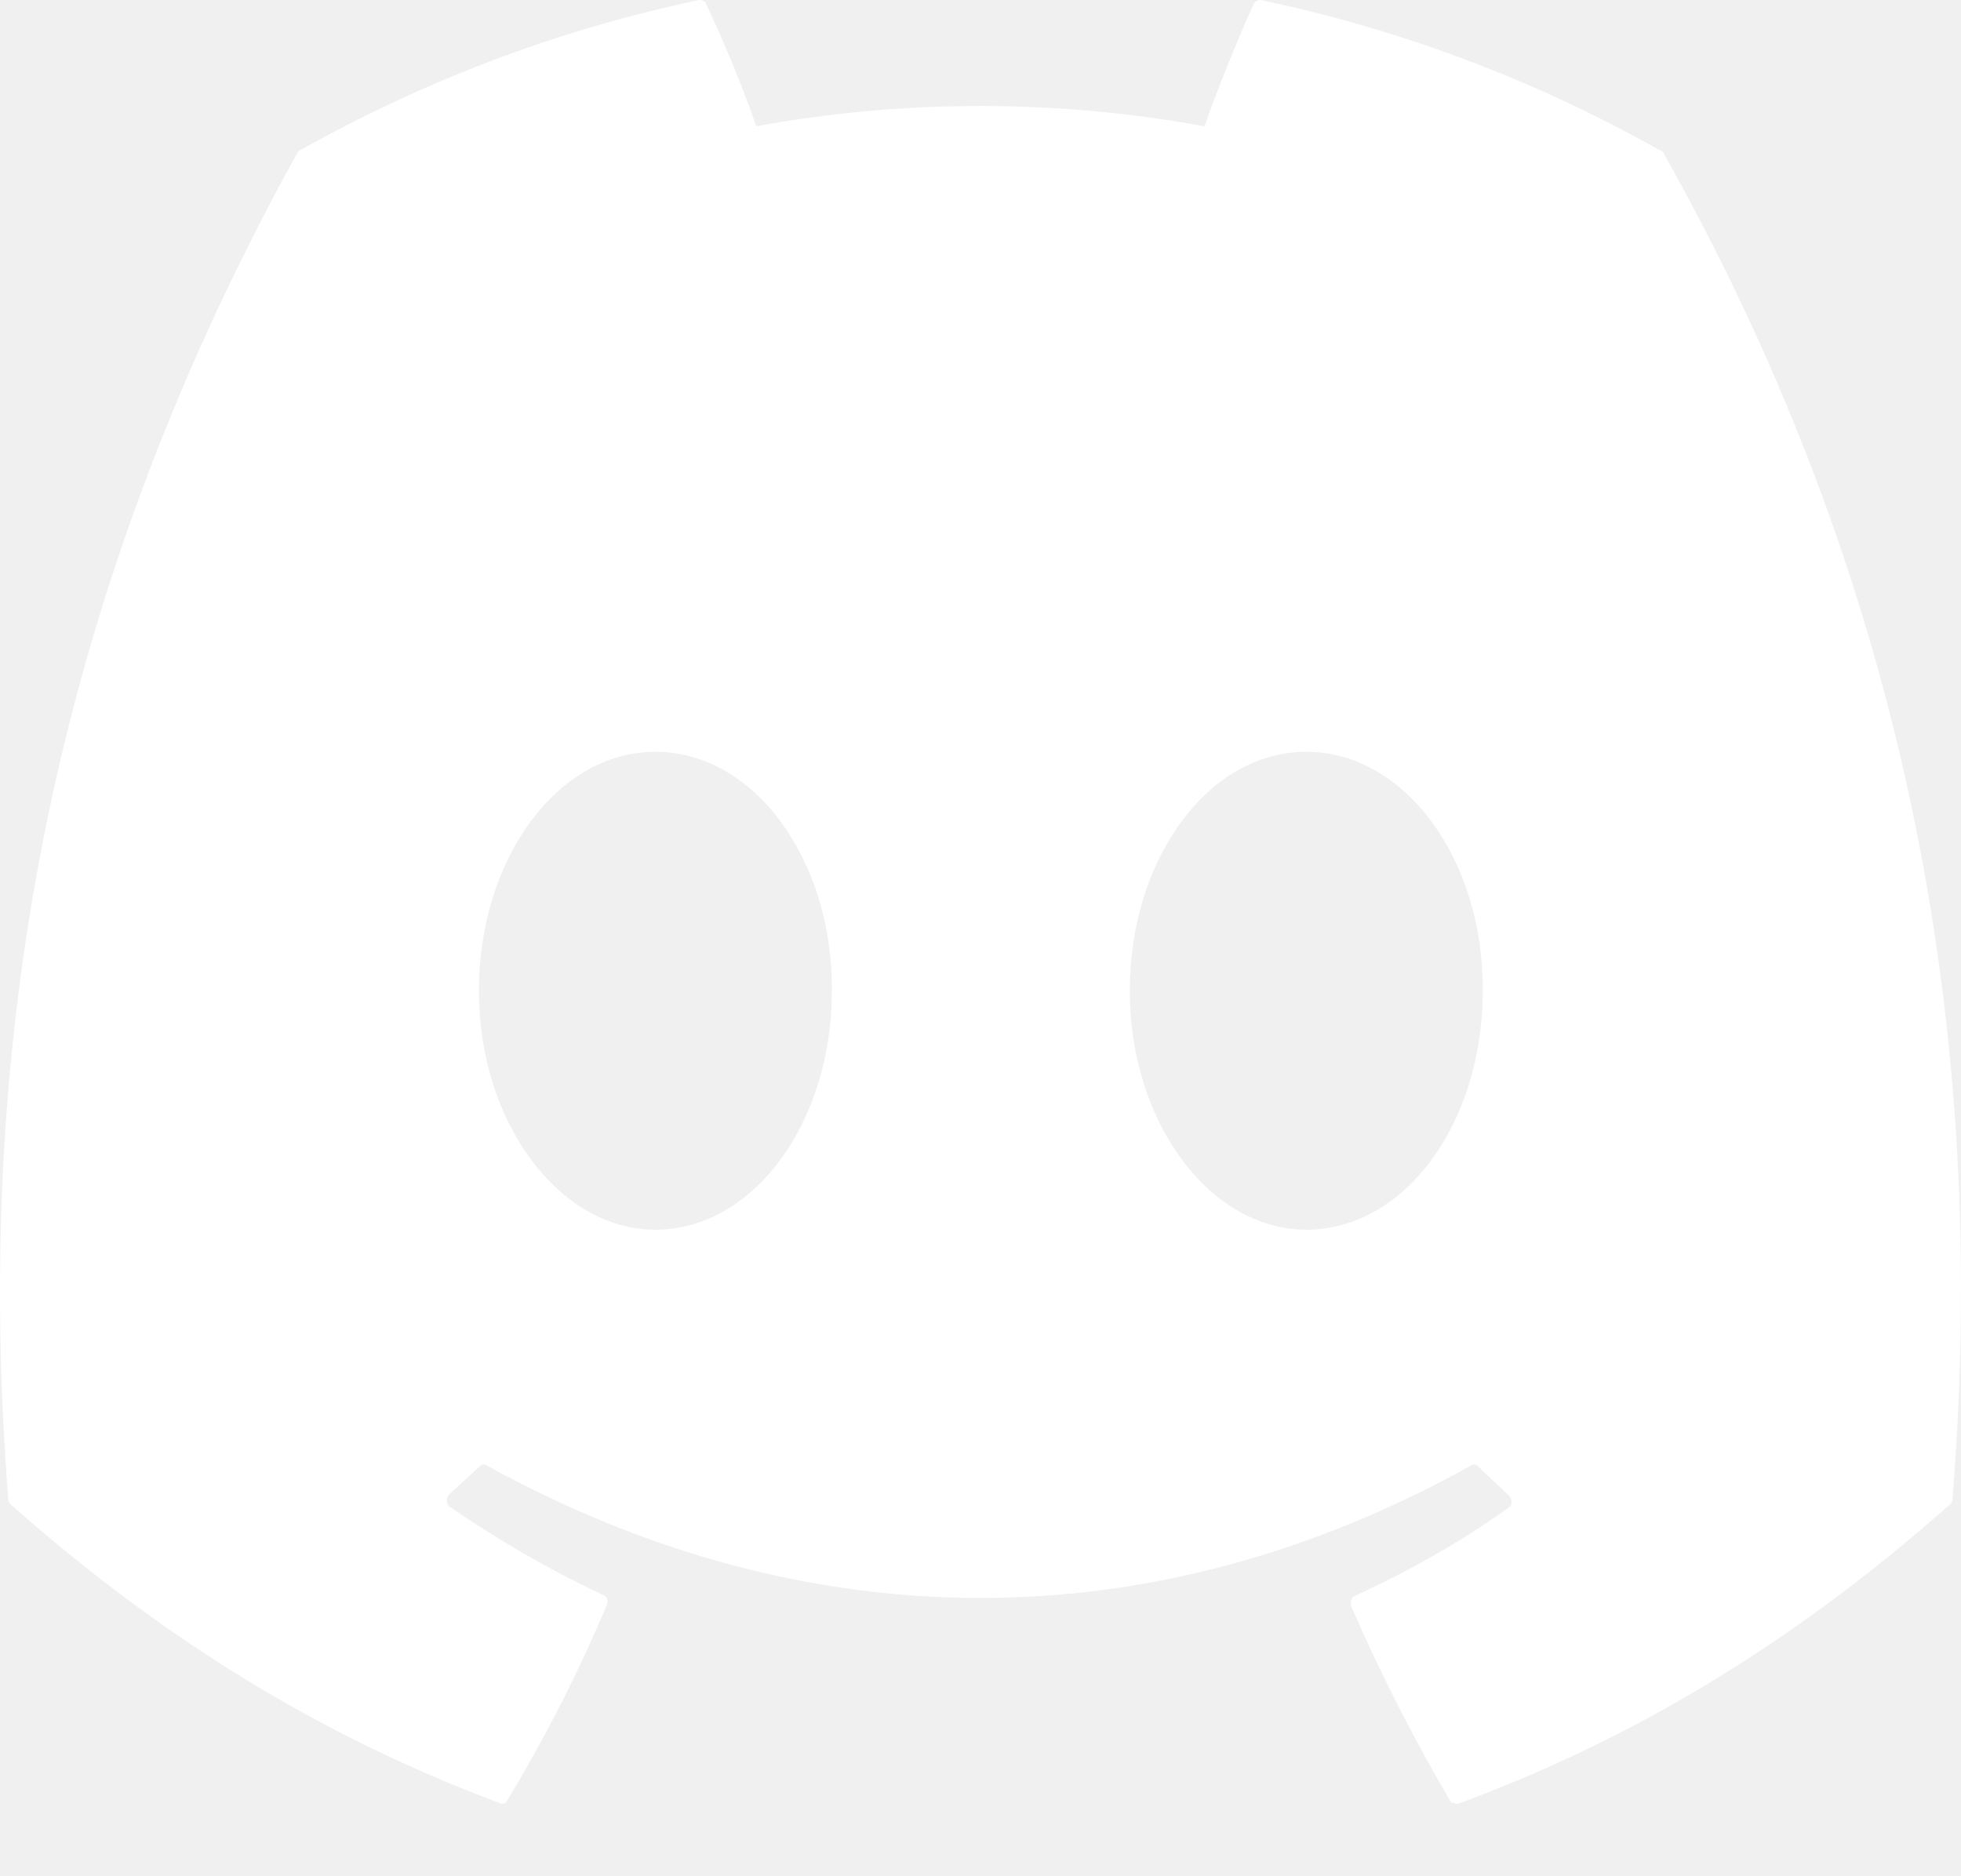
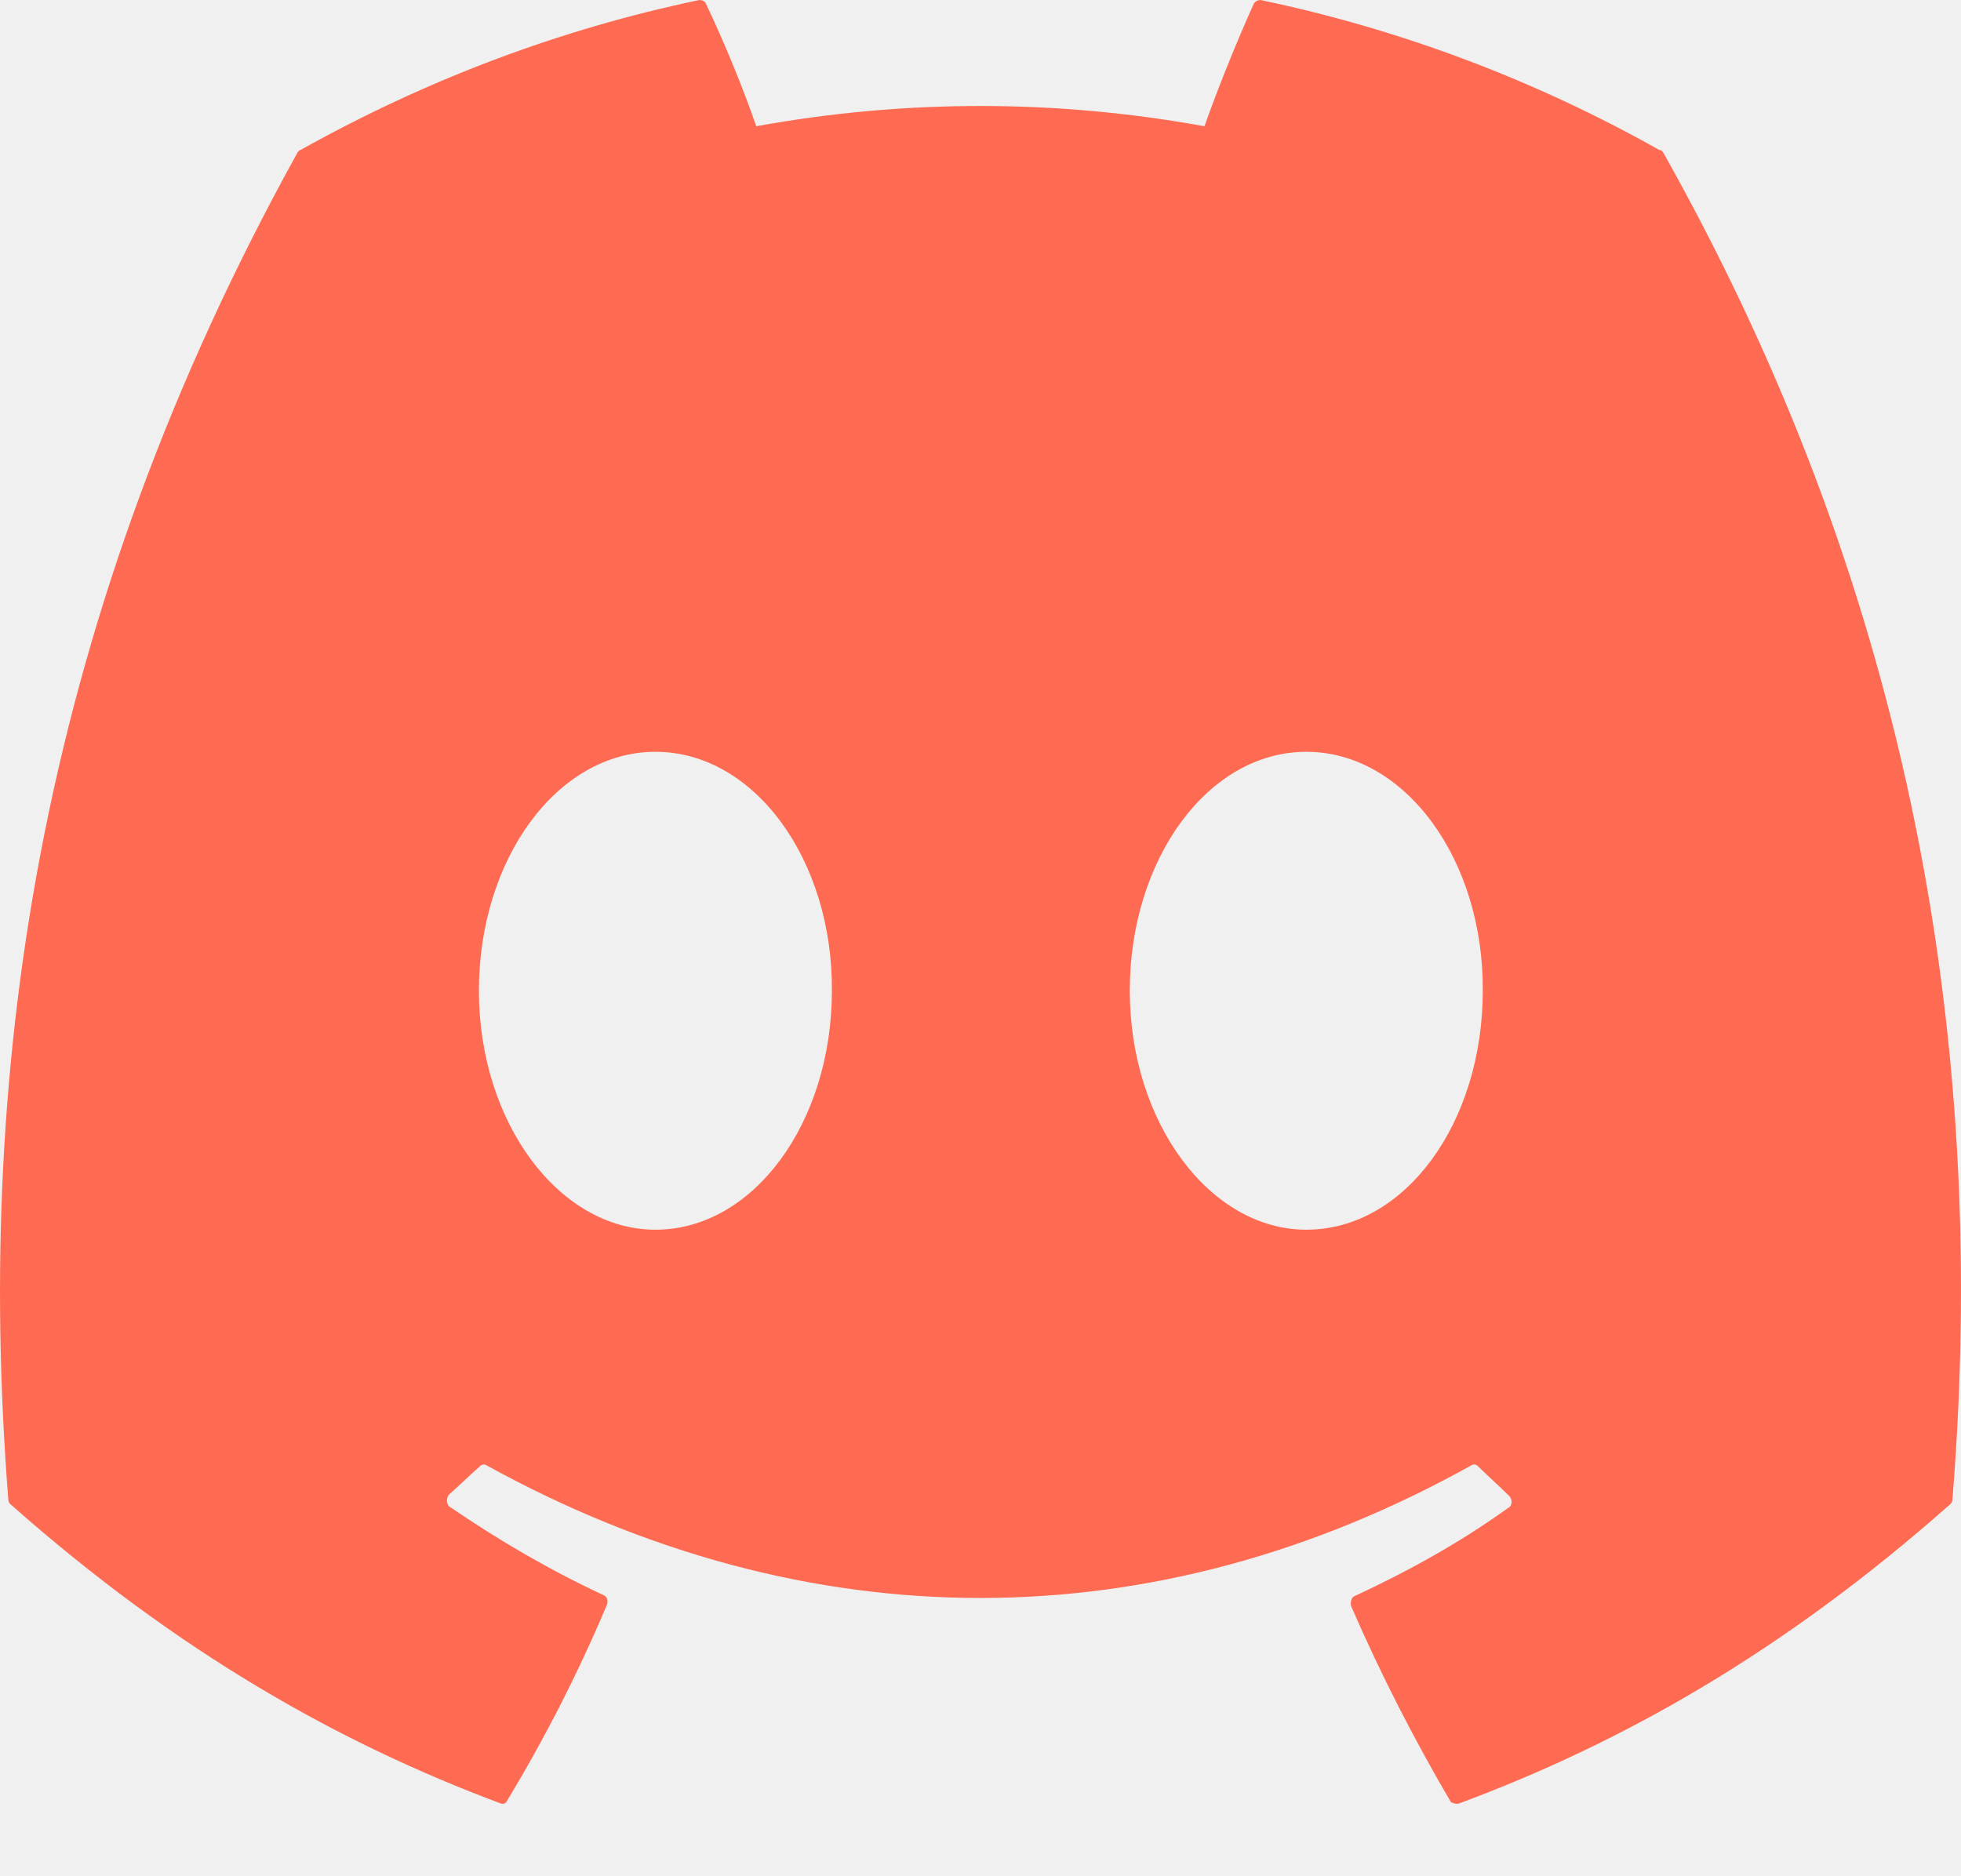
<svg xmlns="http://www.w3.org/2000/svg" width="23" height="22" viewBox="0 0 23 22" fill="none">
-   <path d="M19.461 1.759C18.004 0.939 16.427 0.344 14.784 6.08165e-05C14.77 -0 14.755 0.003 14.742 0.01C14.729 0.016 14.717 0.027 14.707 0.04C14.51 0.476 14.28 1.045 14.127 1.481C12.384 1.164 10.612 1.164 8.87 1.481C8.716 1.031 8.486 0.476 8.278 0.04C8.267 0.013 8.234 6.08165e-05 8.202 6.08165e-05C6.559 0.344 4.992 0.939 3.525 1.759C3.514 1.759 3.503 1.772 3.492 1.785C0.513 7.166 -0.309 12.402 0.097 17.585C0.097 17.611 0.108 17.637 0.129 17.651C2.101 19.396 3.996 20.454 5.869 21.154C5.901 21.168 5.934 21.154 5.945 21.128C6.383 20.401 6.778 19.634 7.117 18.828C7.139 18.775 7.117 18.722 7.073 18.709C6.449 18.418 5.858 18.074 5.277 17.677C5.233 17.651 5.233 17.571 5.266 17.532C5.387 17.426 5.507 17.307 5.628 17.201C5.65 17.175 5.682 17.175 5.704 17.188C9.472 19.264 13.536 19.264 17.259 17.188C17.281 17.175 17.314 17.175 17.336 17.201C17.457 17.32 17.577 17.426 17.698 17.545C17.741 17.585 17.741 17.664 17.687 17.69C17.117 18.1 16.515 18.431 15.89 18.722C15.847 18.735 15.836 18.801 15.847 18.841C16.197 19.647 16.591 20.414 17.018 21.141C17.051 21.154 17.084 21.168 17.117 21.154C19.001 20.454 20.896 19.396 22.867 17.651C22.889 17.637 22.9 17.611 22.9 17.585C23.382 11.595 22.101 6.399 19.505 1.785C19.494 1.772 19.483 1.759 19.461 1.759ZM7.687 14.425C6.559 14.425 5.617 13.169 5.617 11.622C5.617 10.075 6.537 8.819 7.687 8.819C8.848 8.819 9.768 10.088 9.757 11.622C9.757 13.169 8.837 14.425 7.687 14.425ZM15.321 14.425C14.193 14.425 13.251 13.169 13.251 11.622C13.251 10.075 14.171 8.819 15.321 8.819C16.482 8.819 17.402 10.088 17.391 11.622C17.391 13.169 16.482 14.425 15.321 14.425Z" fill="white" />
+   <path d="M19.461 1.759C18.004 0.939 16.427 0.344 14.784 6.08165e-05C14.77 -0 14.755 0.003 14.742 0.01C14.729 0.016 14.717 0.027 14.707 0.04C14.51 0.476 14.28 1.045 14.127 1.481C12.384 1.164 10.612 1.164 8.87 1.481C8.716 1.031 8.486 0.476 8.278 0.04C8.267 0.013 8.234 6.08165e-05 8.202 6.08165e-05C6.559 0.344 4.992 0.939 3.525 1.759C3.514 1.759 3.503 1.772 3.492 1.785C0.513 7.166 -0.309 12.402 0.097 17.585C0.097 17.611 0.108 17.637 0.129 17.651C2.101 19.396 3.996 20.454 5.869 21.154C5.901 21.168 5.934 21.154 5.945 21.128C6.383 20.401 6.778 19.634 7.117 18.828C7.139 18.775 7.117 18.722 7.073 18.709C6.449 18.418 5.858 18.074 5.277 17.677C5.233 17.651 5.233 17.571 5.266 17.532C5.387 17.426 5.507 17.307 5.628 17.201C5.65 17.175 5.682 17.175 5.704 17.188C9.472 19.264 13.536 19.264 17.259 17.188C17.281 17.175 17.314 17.175 17.336 17.201C17.457 17.32 17.577 17.426 17.698 17.545C17.741 17.585 17.741 17.664 17.687 17.69C17.117 18.1 16.515 18.431 15.89 18.722C15.847 18.735 15.836 18.801 15.847 18.841C16.197 19.647 16.591 20.414 17.018 21.141C17.051 21.154 17.084 21.168 17.117 21.154C19.001 20.454 20.896 19.396 22.867 17.651C22.889 17.637 22.9 17.611 22.9 17.585C23.382 11.595 22.101 6.399 19.505 1.785C19.494 1.772 19.483 1.759 19.461 1.759ZM7.687 14.425C6.559 14.425 5.617 13.169 5.617 11.622C5.617 10.075 6.537 8.819 7.687 8.819C8.848 8.819 9.768 10.088 9.757 11.622C9.757 13.169 8.837 14.425 7.687 14.425ZM15.321 14.425C14.193 14.425 13.251 13.169 13.251 11.622C13.251 10.075 14.171 8.819 15.321 8.819C16.482 8.819 17.402 10.088 17.391 11.622C17.391 13.169 16.482 14.425 15.321 14.425Z" fill="#FE6B52" />
</svg>
